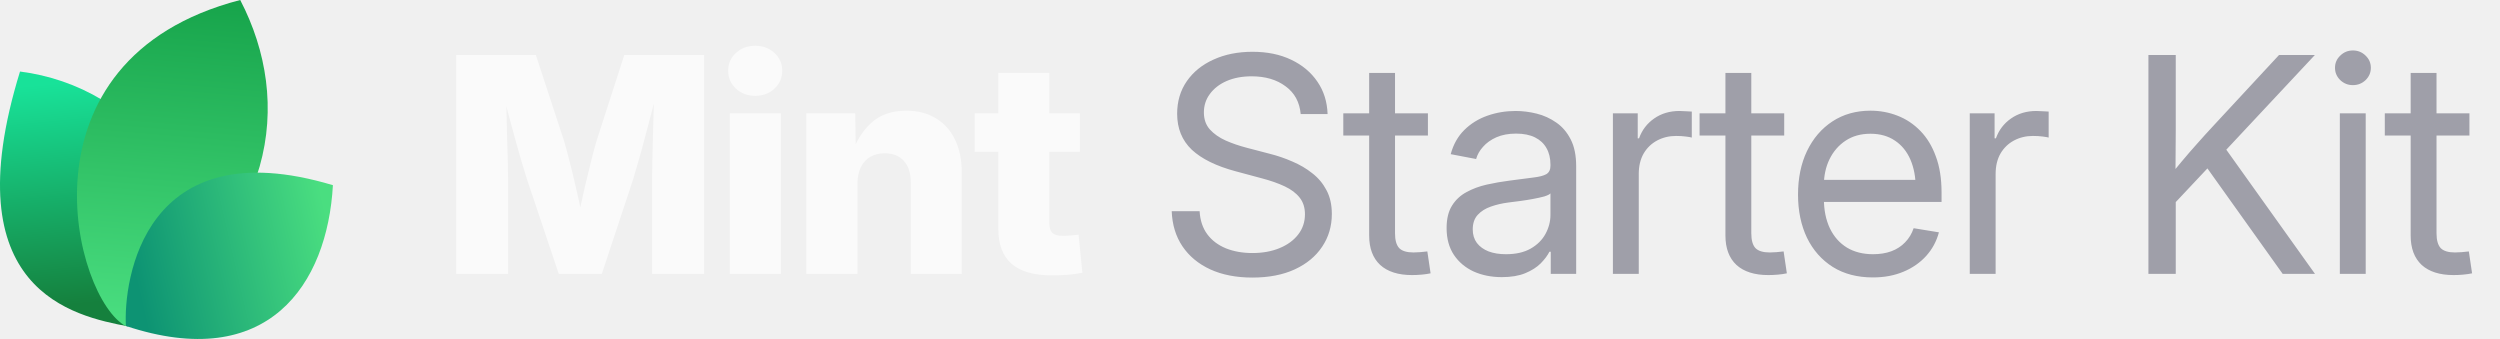
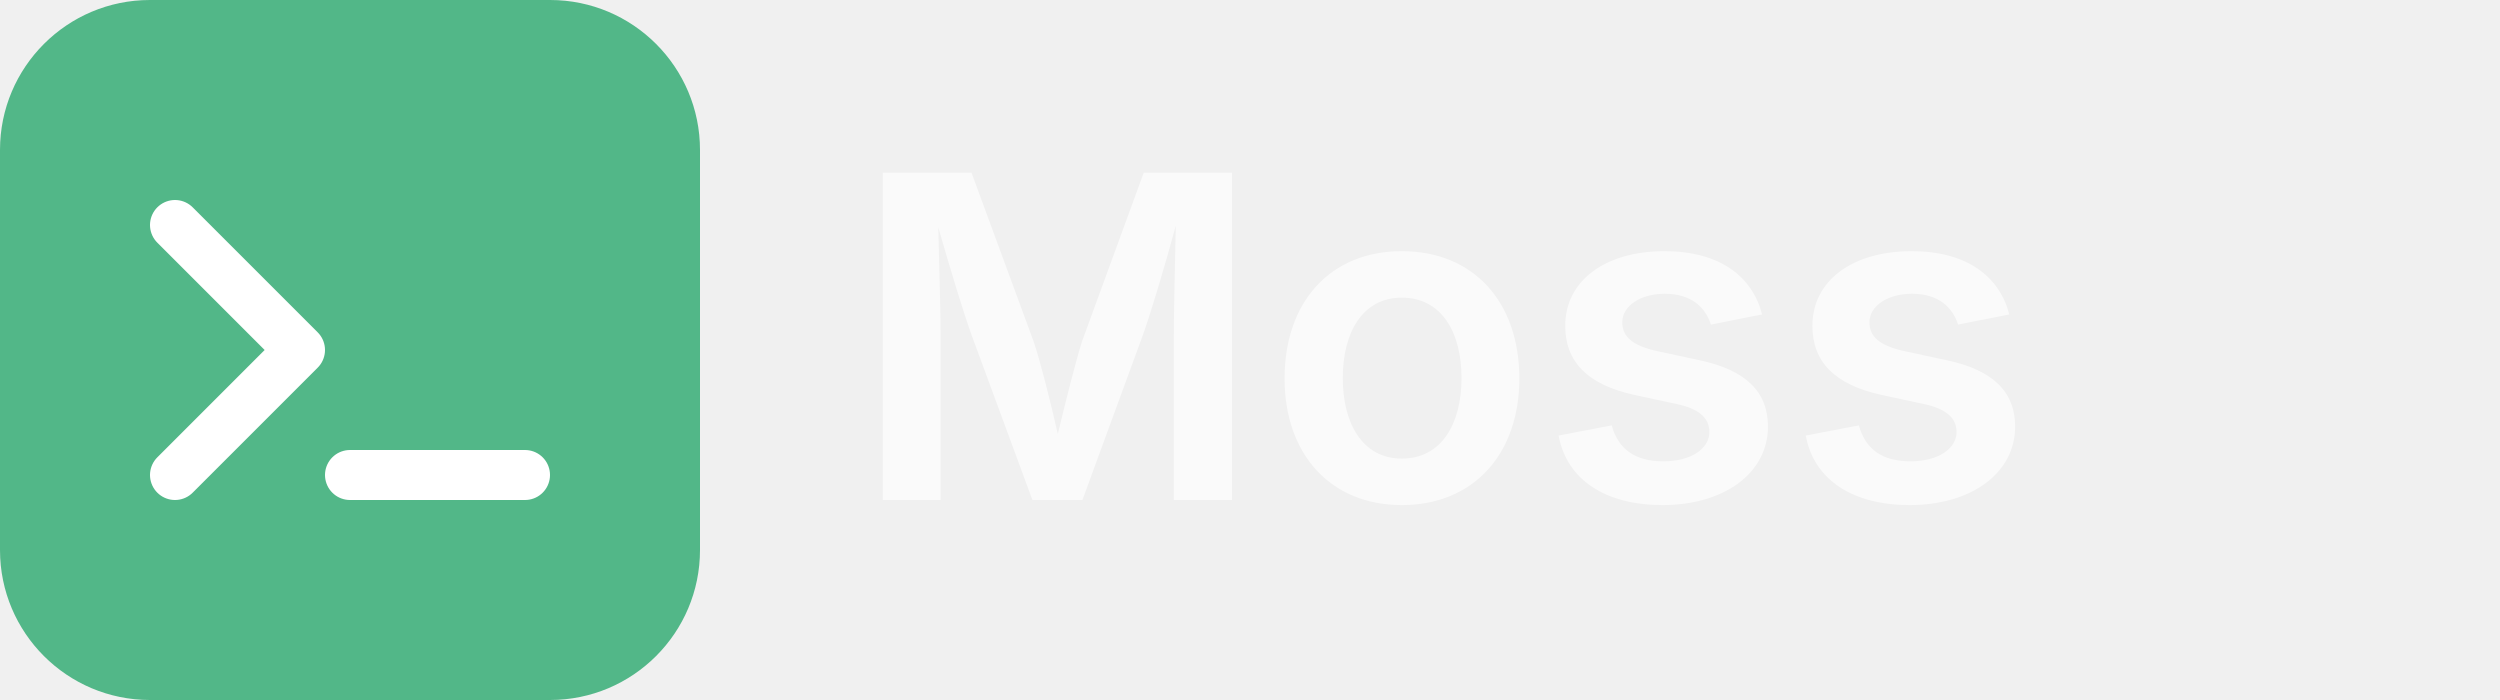
- <svg xmlns="http://www.w3.org/2000/svg" width="177" height="24" viewBox="0 0 177 24" fill="none">
-   <path d="M9.061 23.108C5.268 22.377 -3.391 20.627 1.417 5.064C9.634 6.099 16.973 14.064 9.061 23.108Z" fill="url(#paint0_linear_17557_2145)" />
-   <path d="M8.919 23.094C5.276 21.222 0.784 4.209 17.007 0C20.757 7.193 19.621 16.545 8.919 23.094Z" fill="url(#paint1_linear_17557_2145)" />
-   <path d="M8.914 23.079C8.735 19.882 10.159 9.085 23.57 13.111C23.181 20.123 18.984 26.418 8.914 23.079Z" fill="url(#paint2_linear_17557_2145)" />
-   <path d="M32.301 19.392V3.894H37.938L39.925 9.948C40.036 10.315 40.164 10.787 40.31 11.362C40.462 11.938 40.611 12.552 40.757 13.204C40.91 13.855 41.048 14.483 41.173 15.086C41.305 15.682 41.412 16.192 41.495 16.615H40.695C40.771 16.192 40.871 15.682 40.996 15.086C41.128 14.49 41.267 13.866 41.412 13.214C41.565 12.562 41.714 11.948 41.86 11.373C42.005 10.79 42.133 10.315 42.244 9.948L44.2 3.894H49.848V19.392H46.166V12.704C46.166 12.357 46.173 11.917 46.187 11.383C46.2 10.849 46.214 10.27 46.228 9.646C46.249 9.022 46.266 8.391 46.28 7.753C46.301 7.115 46.311 6.519 46.311 5.964H46.623C46.485 6.561 46.332 7.181 46.166 7.826C45.999 8.471 45.833 9.102 45.666 9.719C45.507 10.336 45.351 10.901 45.198 11.414C45.053 11.928 44.928 12.357 44.824 12.704L42.608 19.392H39.561L37.314 12.704C37.203 12.357 37.072 11.928 36.919 11.414C36.773 10.901 36.614 10.34 36.441 9.729C36.274 9.112 36.104 8.481 35.931 7.836C35.764 7.192 35.608 6.567 35.463 5.964H35.827C35.834 6.512 35.844 7.105 35.858 7.743C35.872 8.374 35.886 9.005 35.9 9.636C35.92 10.26 35.938 10.839 35.952 11.373C35.965 11.907 35.972 12.351 35.972 12.704V19.392H32.301ZM51.668 19.392V8.024H55.288V19.392H51.668ZM53.468 6.786C52.927 6.786 52.473 6.616 52.105 6.276C51.738 5.93 51.554 5.507 51.554 5.007C51.554 4.508 51.738 4.088 52.105 3.749C52.473 3.409 52.927 3.239 53.468 3.239C54.009 3.239 54.463 3.409 54.83 3.749C55.198 4.082 55.382 4.501 55.382 5.007C55.382 5.507 55.198 5.93 54.83 6.276C54.463 6.616 54.009 6.786 53.468 6.786ZM60.708 13.027V19.392H57.088V8.024H60.551L60.593 10.967H60.281C60.593 10.024 61.061 9.268 61.685 8.7C62.309 8.124 63.138 7.836 64.171 7.836C64.975 7.836 65.672 8.017 66.262 8.377C66.851 8.731 67.302 9.234 67.614 9.885C67.933 10.537 68.092 11.307 68.092 12.194V19.392H64.483V12.912C64.483 12.26 64.32 11.754 63.994 11.394C63.675 11.033 63.221 10.853 62.632 10.853C62.25 10.853 61.914 10.936 61.623 11.102C61.332 11.269 61.106 11.515 60.947 11.841C60.787 12.16 60.708 12.555 60.708 13.027ZM76.456 8.024V10.749H69.008V8.024H76.456ZM70.683 5.163H74.292V15.783C74.292 16.102 74.361 16.334 74.5 16.48C74.646 16.625 74.899 16.698 75.259 16.698C75.405 16.698 75.596 16.688 75.831 16.667C76.074 16.646 76.251 16.629 76.362 16.615L76.632 19.309C76.313 19.378 75.963 19.427 75.582 19.455C75.207 19.482 74.836 19.496 74.469 19.496C73.2 19.496 72.25 19.222 71.619 18.674C70.995 18.127 70.683 17.308 70.683 16.22V5.163Z" fill="#FAFAFA" />
-   <path d="M88.667 19.652C87.523 19.652 86.528 19.458 85.682 19.07C84.843 18.681 84.188 18.137 83.716 17.437C83.245 16.736 82.992 15.908 82.957 14.951H84.933C84.968 15.596 85.148 16.14 85.474 16.584C85.8 17.021 86.24 17.354 86.795 17.582C87.35 17.804 87.974 17.915 88.667 17.915C89.388 17.915 90.026 17.801 90.581 17.572C91.143 17.343 91.583 17.024 91.902 16.615C92.228 16.199 92.391 15.717 92.391 15.169C92.391 14.698 92.266 14.306 92.017 13.994C91.767 13.675 91.413 13.408 90.956 13.193C90.498 12.978 89.954 12.787 89.323 12.621L87.502 12.132C86.123 11.765 85.082 11.255 84.382 10.603C83.689 9.944 83.342 9.095 83.342 8.055C83.342 7.174 83.571 6.404 84.028 5.746C84.486 5.087 85.117 4.577 85.921 4.217C86.726 3.849 87.645 3.666 88.678 3.666C89.718 3.666 90.63 3.853 91.413 4.227C92.204 4.602 92.824 5.122 93.275 5.787C93.726 6.446 93.965 7.209 93.993 8.076H92.089C92.013 7.23 91.656 6.574 91.018 6.11C90.387 5.638 89.586 5.403 88.615 5.403C87.95 5.403 87.36 5.513 86.847 5.735C86.341 5.957 85.946 6.262 85.661 6.651C85.377 7.032 85.235 7.469 85.235 7.961C85.235 8.447 85.377 8.849 85.661 9.168C85.946 9.48 86.317 9.74 86.774 9.948C87.232 10.149 87.724 10.319 88.251 10.457L89.884 10.884C90.439 11.023 90.977 11.206 91.496 11.435C92.023 11.657 92.495 11.934 92.911 12.267C93.334 12.593 93.67 12.995 93.92 13.474C94.17 13.945 94.294 14.504 94.294 15.149C94.294 16.015 94.066 16.788 93.608 17.468C93.157 18.148 92.512 18.681 91.673 19.07C90.834 19.458 89.832 19.652 88.667 19.652ZM101.097 8.024V9.594H95.106V8.024H101.097ZM96.937 5.163H98.767V16.521C98.767 17 98.865 17.347 99.059 17.562C99.26 17.77 99.6 17.874 100.078 17.874C100.21 17.874 100.366 17.867 100.546 17.853C100.733 17.832 100.903 17.815 101.056 17.801L101.285 19.351C101.097 19.392 100.886 19.423 100.65 19.444C100.414 19.465 100.189 19.475 99.974 19.475C98.996 19.475 98.244 19.236 97.717 18.758C97.197 18.272 96.937 17.579 96.937 16.677V5.163ZM106.33 19.621C105.595 19.621 104.932 19.489 104.343 19.226C103.754 18.955 103.285 18.564 102.939 18.05C102.592 17.53 102.419 16.896 102.419 16.147C102.419 15.495 102.547 14.965 102.804 14.556C103.06 14.146 103.403 13.828 103.833 13.599C104.263 13.363 104.742 13.186 105.269 13.068C105.796 12.95 106.333 12.857 106.881 12.787C107.574 12.69 108.132 12.617 108.555 12.569C108.978 12.52 109.287 12.441 109.481 12.33C109.675 12.212 109.772 12.014 109.772 11.737V11.654C109.772 11.203 109.679 10.815 109.492 10.489C109.311 10.163 109.041 9.91 108.68 9.729C108.32 9.549 107.872 9.459 107.338 9.459C106.805 9.459 106.34 9.546 105.945 9.719C105.556 9.892 105.241 10.118 104.998 10.395C104.755 10.665 104.593 10.953 104.509 11.258L102.71 10.915C102.897 10.222 103.22 9.65 103.677 9.199C104.135 8.748 104.679 8.412 105.31 8.19C105.941 7.968 106.607 7.857 107.307 7.857C107.8 7.857 108.295 7.92 108.795 8.044C109.301 8.169 109.765 8.381 110.188 8.679C110.611 8.97 110.951 9.369 111.208 9.875C111.464 10.374 111.593 11.005 111.593 11.768V19.392H109.793V17.822H109.7C109.568 18.085 109.363 18.359 109.086 18.643C108.809 18.921 108.444 19.153 107.994 19.34C107.543 19.527 106.988 19.621 106.33 19.621ZM106.621 17.998C107.321 17.998 107.904 17.867 108.368 17.603C108.84 17.333 109.19 16.986 109.419 16.563C109.654 16.133 109.772 15.682 109.772 15.211V13.692C109.703 13.769 109.554 13.841 109.325 13.911C109.096 13.973 108.829 14.032 108.524 14.088C108.226 14.143 107.921 14.192 107.609 14.233C107.304 14.275 107.033 14.309 106.798 14.337C106.354 14.393 105.938 14.49 105.549 14.628C105.168 14.76 104.86 14.954 104.624 15.211C104.388 15.467 104.27 15.811 104.27 16.241C104.27 16.615 104.367 16.934 104.561 17.198C104.762 17.461 105.04 17.662 105.393 17.801C105.747 17.933 106.156 17.998 106.621 17.998ZM114.193 19.392V8.024H115.951V9.792H116.045C116.253 9.209 116.61 8.741 117.116 8.388C117.622 8.034 118.219 7.857 118.905 7.857C119.058 7.857 119.217 7.864 119.384 7.878C119.55 7.885 119.682 7.892 119.779 7.899V9.74C119.716 9.719 119.578 9.695 119.363 9.667C119.155 9.639 118.922 9.625 118.666 9.625C118.174 9.625 117.726 9.733 117.324 9.948C116.922 10.163 116.603 10.471 116.367 10.874C116.138 11.276 116.024 11.758 116.024 12.319V19.392H114.193ZM126.322 8.024V9.594H120.33V8.024H126.322ZM122.161 5.163H123.992V16.521C123.992 17 124.089 17.347 124.283 17.562C124.484 17.77 124.824 17.874 125.302 17.874C125.434 17.874 125.59 17.867 125.77 17.853C125.958 17.832 126.127 17.815 126.28 17.801L126.509 19.351C126.322 19.392 126.11 19.423 125.874 19.444C125.639 19.465 125.413 19.475 125.198 19.475C124.221 19.475 123.468 19.236 122.941 18.758C122.421 18.272 122.161 17.579 122.161 16.677V5.163ZM132.604 19.642C131.502 19.642 130.555 19.396 129.765 18.903C128.974 18.404 128.364 17.714 127.934 16.834C127.511 15.946 127.3 14.927 127.3 13.775C127.3 12.611 127.511 11.584 127.934 10.697C128.364 9.802 128.964 9.102 129.734 8.596C130.51 8.089 131.408 7.836 132.428 7.836C133.1 7.836 133.738 7.954 134.341 8.19C134.952 8.426 135.489 8.783 135.954 9.261C136.425 9.74 136.793 10.343 137.056 11.071C137.327 11.792 137.462 12.645 137.462 13.63V14.296H128.433V12.735H136.463L135.631 13.297C135.631 12.541 135.506 11.876 135.257 11.3C135.007 10.725 134.643 10.277 134.165 9.958C133.686 9.632 133.107 9.469 132.428 9.469C131.748 9.469 131.162 9.632 130.67 9.958C130.177 10.284 129.796 10.725 129.526 11.279C129.262 11.827 129.13 12.441 129.13 13.12V14.046C129.13 14.864 129.273 15.572 129.557 16.168C129.841 16.757 130.243 17.211 130.763 17.53C131.283 17.842 131.901 17.998 132.615 17.998C133.093 17.998 133.523 17.929 133.905 17.79C134.293 17.645 134.619 17.433 134.882 17.156C135.153 16.879 135.354 16.546 135.486 16.157L137.275 16.449C137.108 17.08 136.81 17.634 136.38 18.113C135.95 18.591 135.413 18.966 134.768 19.236C134.123 19.507 133.402 19.642 132.604 19.642ZM139.459 19.392V8.024H141.217V9.792H141.311C141.519 9.209 141.876 8.741 142.382 8.388C142.888 8.034 143.485 7.857 144.171 7.857C144.324 7.857 144.483 7.864 144.649 7.878C144.816 7.885 144.948 7.892 145.045 7.899V9.74C144.982 9.719 144.844 9.695 144.629 9.667C144.421 9.639 144.188 9.625 143.932 9.625C143.439 9.625 142.992 9.733 142.59 9.948C142.188 10.163 141.869 10.471 141.633 10.874C141.404 11.276 141.29 11.758 141.29 12.319V19.392H139.459ZM153.429 14.961V12.715C153.783 12.257 154.136 11.82 154.49 11.404C154.844 10.981 155.204 10.565 155.572 10.156C155.939 9.74 156.314 9.327 156.695 8.918L161.355 3.894H163.893L157.277 10.967H157.184L153.429 14.961ZM152.108 19.392V3.894H154.043V9.241L154.022 12.559L154.043 13.505V19.392H152.108ZM161.615 19.392L155.967 11.477L157.173 9.969L163.903 19.392H161.615ZM165.661 19.392V8.024H167.492V19.392H165.661ZM166.587 6.027C166.24 6.027 165.942 5.909 165.692 5.673C165.443 5.43 165.318 5.139 165.318 4.799C165.318 4.459 165.443 4.172 165.692 3.936C165.942 3.693 166.24 3.572 166.587 3.572C166.934 3.572 167.232 3.693 167.482 3.936C167.731 4.172 167.856 4.459 167.856 4.799C167.856 5.139 167.731 5.43 167.482 5.673C167.232 5.909 166.934 6.027 166.587 6.027ZM174.836 8.024V9.594H168.844V8.024H174.836ZM170.675 5.163H172.506V16.521C172.506 17 172.603 17.347 172.797 17.562C172.998 17.77 173.338 17.874 173.816 17.874C173.948 17.874 174.104 17.867 174.284 17.853C174.472 17.832 174.641 17.815 174.794 17.801L175.023 19.351C174.836 19.392 174.624 19.423 174.388 19.444C174.153 19.465 173.927 19.475 173.712 19.475C172.735 19.475 171.982 19.236 171.455 18.758C170.935 18.272 170.675 17.579 170.675 16.677V5.163Z" fill="#9F9FA9" />
-   <defs>
-     <linearGradient id="paint0_linear_17557_2145" x1="3.776" y1="5.916" x2="5.232" y2="21.559" gradientUnits="userSpaceOnUse">
-       <stop stop-color="#18E299" />
-       <stop offset="1" stop-color="#15803D" />
-     </linearGradient>
-     <linearGradient id="paint1_linear_17557_2145" x1="12.171" y1="-0.718" x2="10.19" y2="22.983" gradientUnits="userSpaceOnUse">
-       <stop stop-color="#16A34A" />
-       <stop offset="1" stop-color="#4ADE80" />
-     </linearGradient>
-     <linearGradient id="paint2_linear_17557_2145" x1="23.133" y1="15.353" x2="9.338" y2="18.52" gradientUnits="userSpaceOnUse">
-       <stop stop-color="#4ADE80" />
-       <stop offset="1" stop-color="#0D9373" />
-     </linearGradient>
-   </defs>
+ <svg xmlns="http://www.w3.org/2000/svg" width="100" height="28" viewBox="0 0 100 28" fill="none">
+   <rect width="28" height="28" rx="6" fill="#52B788" />
+   <path d="M7 19L12 14L7 9" stroke="white" stroke-width="2" stroke-linecap="round" stroke-linejoin="round" />
+   <line x1="14" y1="19" x2="21" y2="19" stroke="white" stroke-width="2" stroke-linecap="round" />
+   <text x="34" y="20" font-family="system-ui, -apple-system, sans-serif" font-size="18" font-weight="600" fill="#FAFAFA">Moss</text>
</svg>
